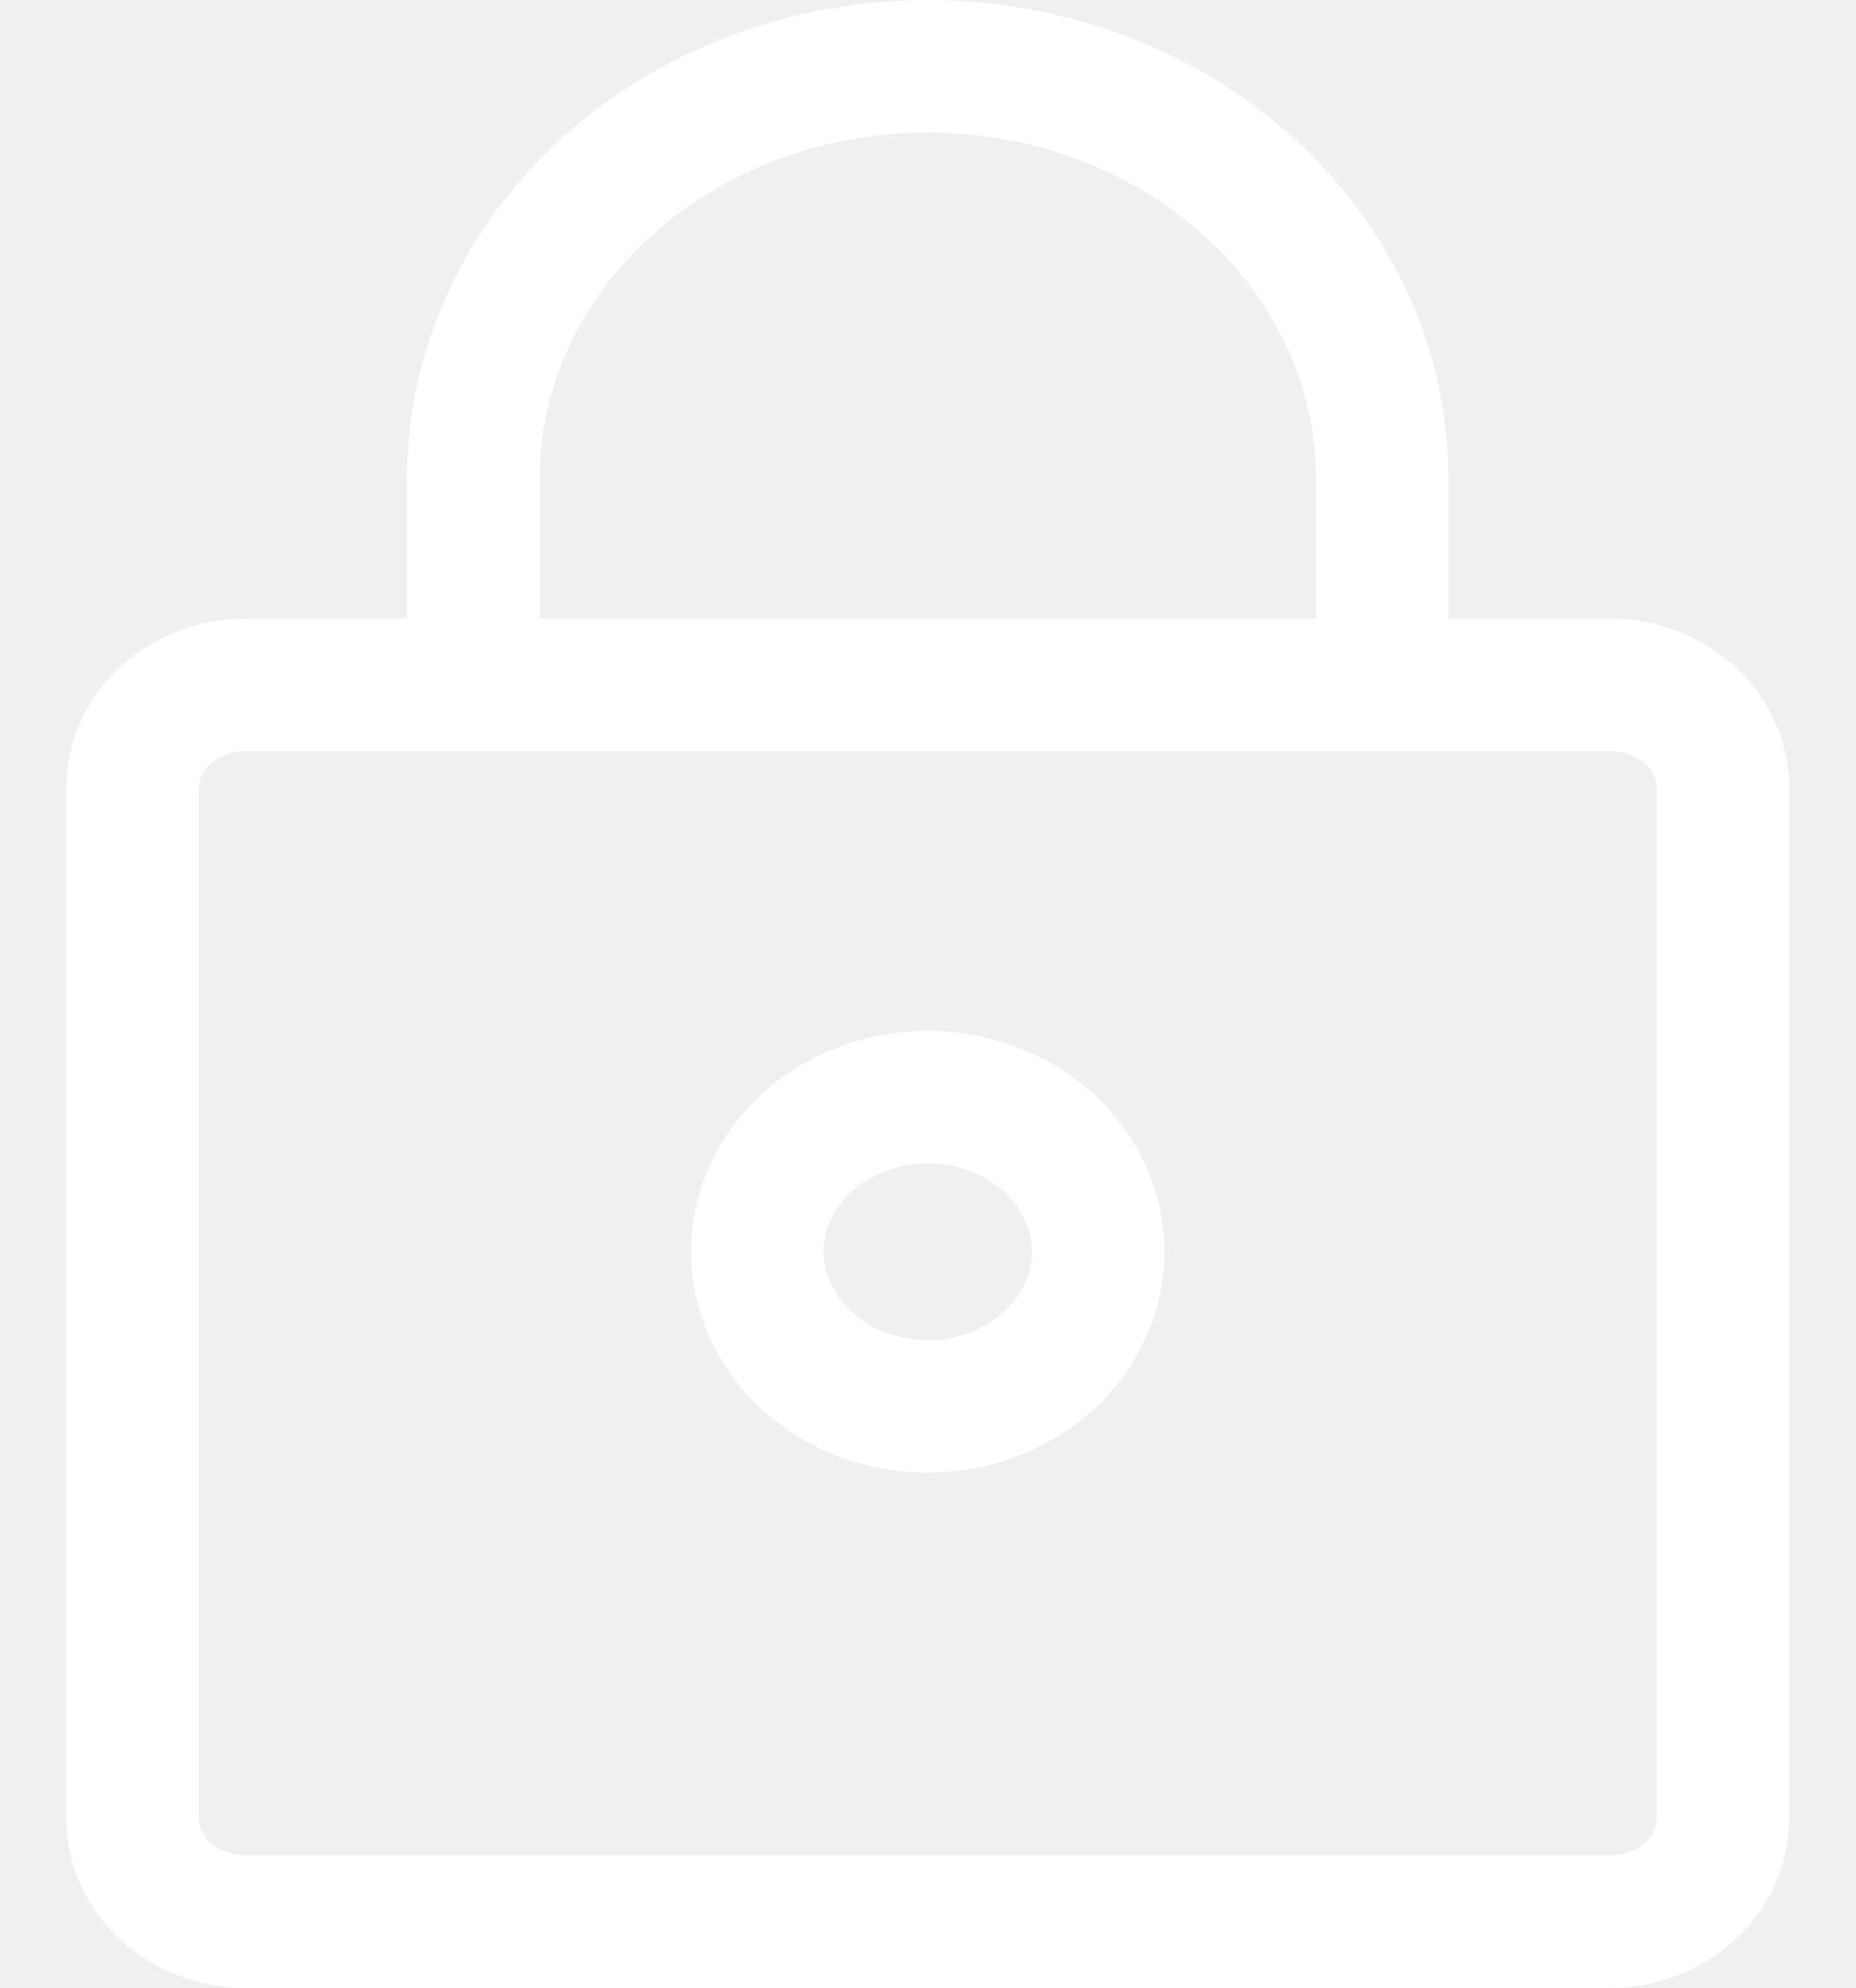
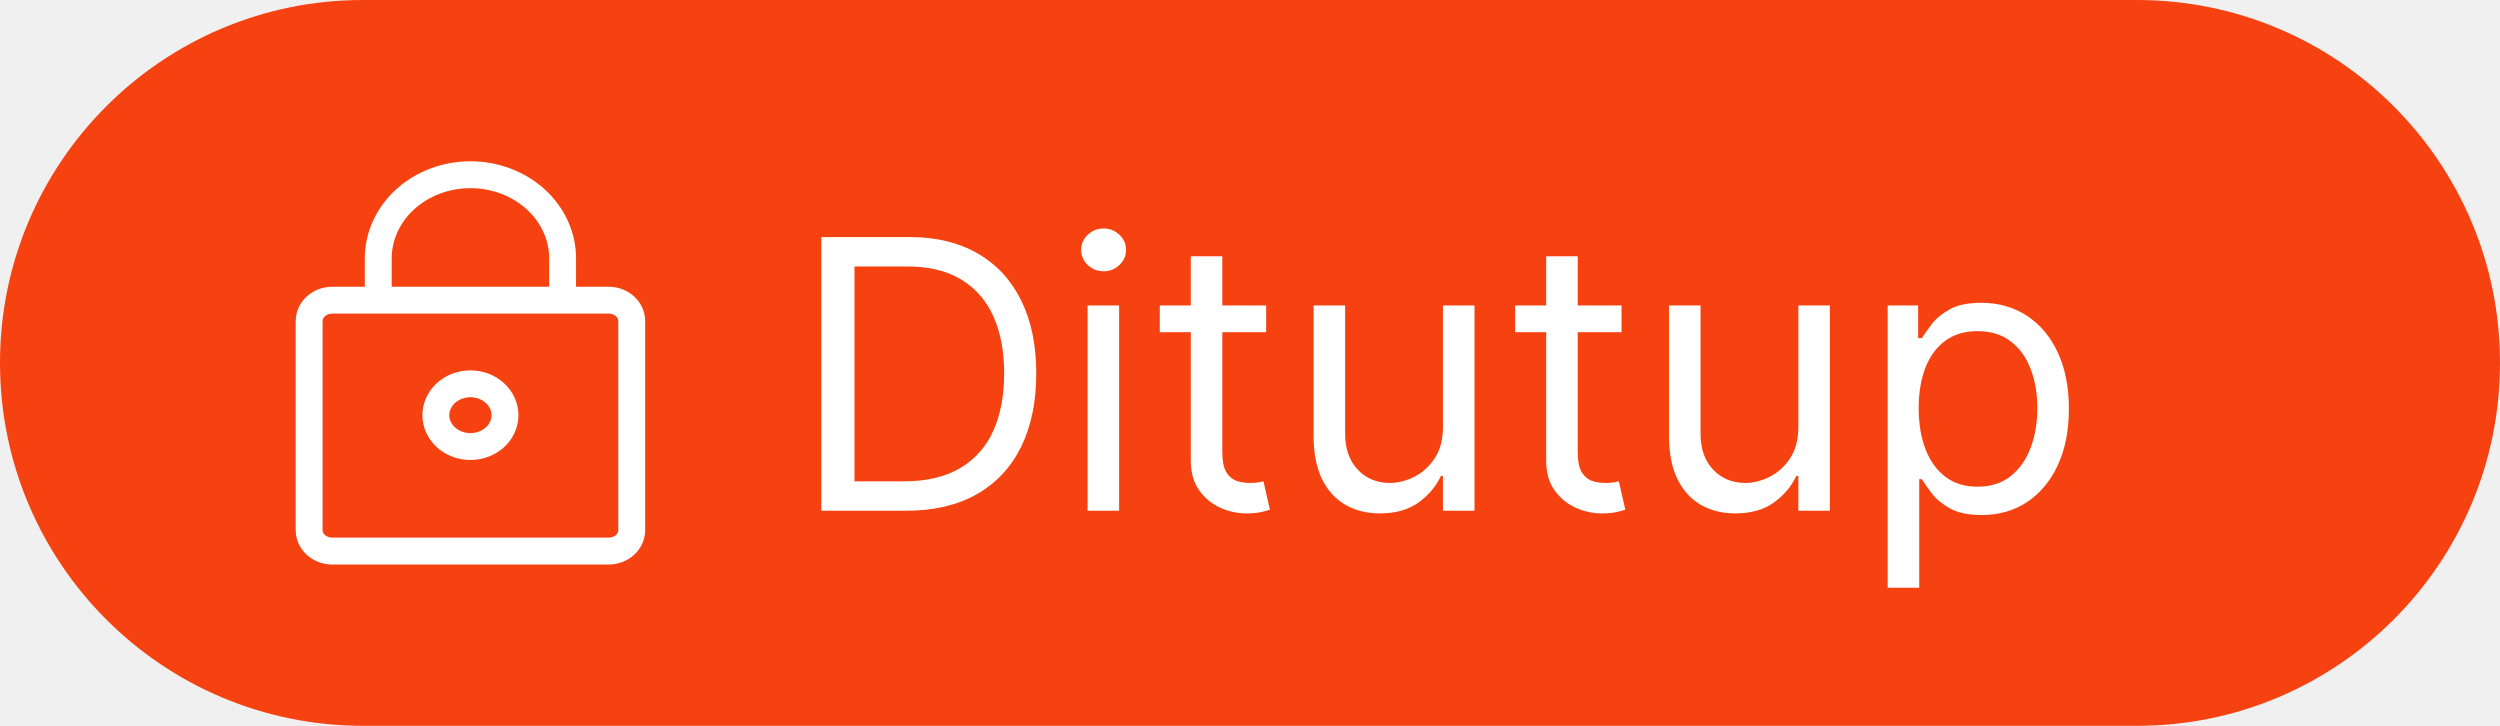
- <svg xmlns="http://www.w3.org/2000/svg" width="14" height="15" viewBox="0 0 14 15" fill="none">
-   <path d="M10.429 5.167V3.611C10.429 2.786 10.067 1.995 9.424 1.411C8.781 0.828 7.909 0.5 7 0.5C6.091 0.5 5.219 0.828 4.576 1.411C3.933 1.995 3.571 2.786 3.571 3.611V5.167M8.286 9.444C8.286 9.675 8.21 9.901 8.069 10.093C7.928 10.284 7.727 10.434 7.492 10.522C7.257 10.611 6.999 10.634 6.749 10.589C6.5 10.544 6.271 10.433 6.091 10.269C5.911 10.106 5.789 9.898 5.739 9.672C5.689 9.446 5.715 9.211 5.812 8.998C5.909 8.785 6.074 8.603 6.286 8.474C6.497 8.346 6.746 8.278 7 8.278C7.341 8.278 7.668 8.401 7.909 8.619C8.15 8.838 8.286 9.135 8.286 9.444ZM13 13.722V5.944C13 5.738 12.91 5.54 12.749 5.394C12.588 5.249 12.37 5.167 12.143 5.167H1.857C1.63 5.167 1.412 5.249 1.251 5.394C1.09 5.54 1 5.738 1 5.944V13.722C1 13.928 1.09 14.126 1.251 14.272C1.412 14.418 1.63 14.5 1.857 14.5H12.143C12.37 14.5 12.588 14.418 12.749 14.272C12.91 14.126 13 13.928 13 13.722Z" stroke="white" stroke-linecap="round" stroke-linejoin="round" />
+ <svg xmlns="http://www.w3.org/2000/svg" width="93" height="27" viewBox="0 0 93 27" fill="none">
+   <rect width="93" height="27" rx="13.5" fill="#F54210" />
+   <path d="M20.929 11.167V9.611C20.929 8.786 20.567 7.995 19.924 7.411C19.281 6.828 18.409 6.5 17.5 6.5C16.591 6.5 15.719 6.828 15.076 7.411C14.433 7.995 14.071 8.786 14.071 9.611V11.167M18.786 15.444C18.786 15.675 18.71 15.901 18.569 16.093C18.428 16.285 18.227 16.434 17.992 16.522C17.757 16.611 17.499 16.634 17.249 16.589C17 16.544 16.771 16.433 16.591 16.269C16.411 16.106 16.289 15.898 16.239 15.672C16.189 15.446 16.215 15.211 16.312 14.998C16.41 14.785 16.574 14.603 16.786 14.474C16.997 14.346 17.246 14.278 17.5 14.278C17.841 14.278 18.168 14.401 18.409 14.62C18.65 14.838 18.786 15.135 18.786 15.444ZM23.5 19.722V11.944C23.5 11.738 23.41 11.54 23.249 11.395C23.088 11.249 22.87 11.167 22.643 11.167H12.357C12.13 11.167 11.912 11.249 11.751 11.395C11.59 11.54 11.5 11.738 11.5 11.944V19.722C11.5 19.928 11.59 20.126 11.751 20.272C11.912 20.418 12.13 20.5 12.357 20.5H22.643C22.87 20.5 23.088 20.418 23.249 20.272C23.41 20.126 23.5 19.928 23.5 19.722Z" stroke="white" stroke-linecap="round" stroke-linejoin="round" />
+   <path d="M33.696 19H30.554V8.818H33.836C34.823 8.818 35.668 9.022 36.371 9.43C37.074 9.834 37.612 10.416 37.987 11.175C38.361 11.93 38.549 12.835 38.549 13.889C38.549 14.95 38.36 15.863 37.982 16.629C37.604 17.391 37.054 17.977 36.331 18.389C35.609 18.796 34.73 19 33.696 19ZM31.787 17.906H33.617C34.459 17.906 35.156 17.744 35.71 17.419C36.263 17.094 36.676 16.632 36.948 16.032C37.219 15.432 37.355 14.718 37.355 13.889C37.355 13.067 37.221 12.36 36.953 11.766C36.684 11.17 36.283 10.712 35.75 10.394C35.216 10.073 34.551 9.912 33.756 9.912H31.787V17.906ZM40.458 19V11.364H41.631V19H40.458ZM41.054 10.091C40.826 10.091 40.628 10.013 40.463 9.857C40.3 9.701 40.219 9.514 40.219 9.295C40.219 9.077 40.3 8.889 40.463 8.734C40.628 8.578 40.826 8.5 41.054 8.5C41.283 8.5 41.478 8.578 41.641 8.734C41.807 8.889 41.889 9.077 41.889 9.295C41.889 9.514 41.807 9.701 41.641 9.857C41.478 10.013 41.283 10.091 41.054 10.091ZM47.101 11.364V12.358H43.144V11.364H47.101ZM44.297 9.534H45.47V16.812C45.47 17.144 45.518 17.392 45.614 17.558C45.714 17.721 45.84 17.83 45.992 17.886C46.148 17.939 46.312 17.966 46.484 17.966C46.614 17.966 46.72 17.959 46.803 17.946C46.886 17.93 46.952 17.916 47.002 17.906L47.24 18.96C47.161 18.99 47.05 19.02 46.907 19.05C46.764 19.083 46.584 19.099 46.365 19.099C46.034 19.099 45.709 19.028 45.391 18.886C45.076 18.743 44.814 18.526 44.605 18.234C44.4 17.943 44.297 17.575 44.297 17.131V9.534ZM53.678 15.878V11.364H54.852V19H53.678V17.707H53.599C53.42 18.095 53.141 18.425 52.764 18.697C52.386 18.965 51.908 19.099 51.332 19.099C50.855 19.099 50.43 18.995 50.059 18.786C49.688 18.574 49.396 18.256 49.184 17.832C48.972 17.404 48.866 16.866 48.866 16.216V11.364H50.039V16.136C50.039 16.693 50.195 17.137 50.507 17.469C50.821 17.8 51.222 17.966 51.71 17.966C52.001 17.966 52.298 17.891 52.599 17.742C52.904 17.593 53.16 17.364 53.365 17.056C53.574 16.748 53.678 16.355 53.678 15.878ZM60.322 11.364V12.358H56.364V11.364H60.322ZM57.518 9.534H58.691V16.812C58.691 17.144 58.739 17.392 58.835 17.558C58.935 17.721 59.06 17.83 59.213 17.886C59.369 17.939 59.533 17.966 59.705 17.966C59.834 17.966 59.941 17.959 60.023 17.946C60.106 17.93 60.172 17.916 60.222 17.906L60.461 18.96C60.381 18.99 60.27 19.02 60.128 19.05C59.985 19.083 59.805 19.099 59.586 19.099C59.254 19.099 58.93 19.028 58.611 18.886C58.297 18.743 58.035 18.526 57.826 18.234C57.62 17.943 57.518 17.575 57.518 17.131V9.534ZM66.899 15.878V11.364H68.072V19H66.899V17.707H66.82C66.641 18.095 66.362 18.425 65.984 18.697C65.606 18.965 65.129 19.099 64.552 19.099C64.075 19.099 63.651 18.995 63.28 18.786C62.908 18.574 62.617 18.256 62.405 17.832C62.193 17.404 62.087 16.866 62.087 16.216V11.364H63.26V16.136C63.26 16.693 63.416 17.137 63.727 17.469C64.042 17.8 64.443 17.966 64.93 17.966C65.222 17.966 65.519 17.891 65.82 17.742C66.125 17.593 66.38 17.364 66.586 17.056C66.795 16.748 66.899 16.355 66.899 15.878ZM70.221 21.864V11.364H71.355V12.577H71.494C71.58 12.444 71.7 12.275 71.852 12.07C72.008 11.861 72.23 11.675 72.518 11.513C72.81 11.347 73.204 11.264 73.701 11.264C74.344 11.264 74.911 11.425 75.402 11.746C75.892 12.068 76.275 12.524 76.55 13.114C76.825 13.704 76.963 14.4 76.963 15.202C76.963 16.01 76.825 16.711 76.55 17.305C76.275 17.895 75.894 18.352 75.407 18.677C74.919 18.998 74.358 19.159 73.721 19.159C73.231 19.159 72.838 19.078 72.543 18.916C72.248 18.75 72.021 18.562 71.862 18.354C71.703 18.142 71.58 17.966 71.494 17.827H71.395V21.864H70.221ZM71.375 15.182C71.375 15.758 71.459 16.267 71.628 16.708C71.797 17.146 72.044 17.489 72.369 17.737C72.694 17.983 73.092 18.105 73.562 18.105C74.053 18.105 74.462 17.976 74.79 17.717C75.122 17.456 75.37 17.104 75.536 16.663C75.705 16.219 75.79 15.725 75.79 15.182C75.79 14.645 75.707 14.161 75.541 13.73C75.379 13.296 75.132 12.953 74.8 12.701C74.472 12.446 74.059 12.318 73.562 12.318C73.085 12.318 72.684 12.439 72.359 12.681C72.034 12.92 71.789 13.255 71.623 13.685C71.458 14.113 71.375 14.612 71.375 15.182Z" fill="white" />
</svg>
